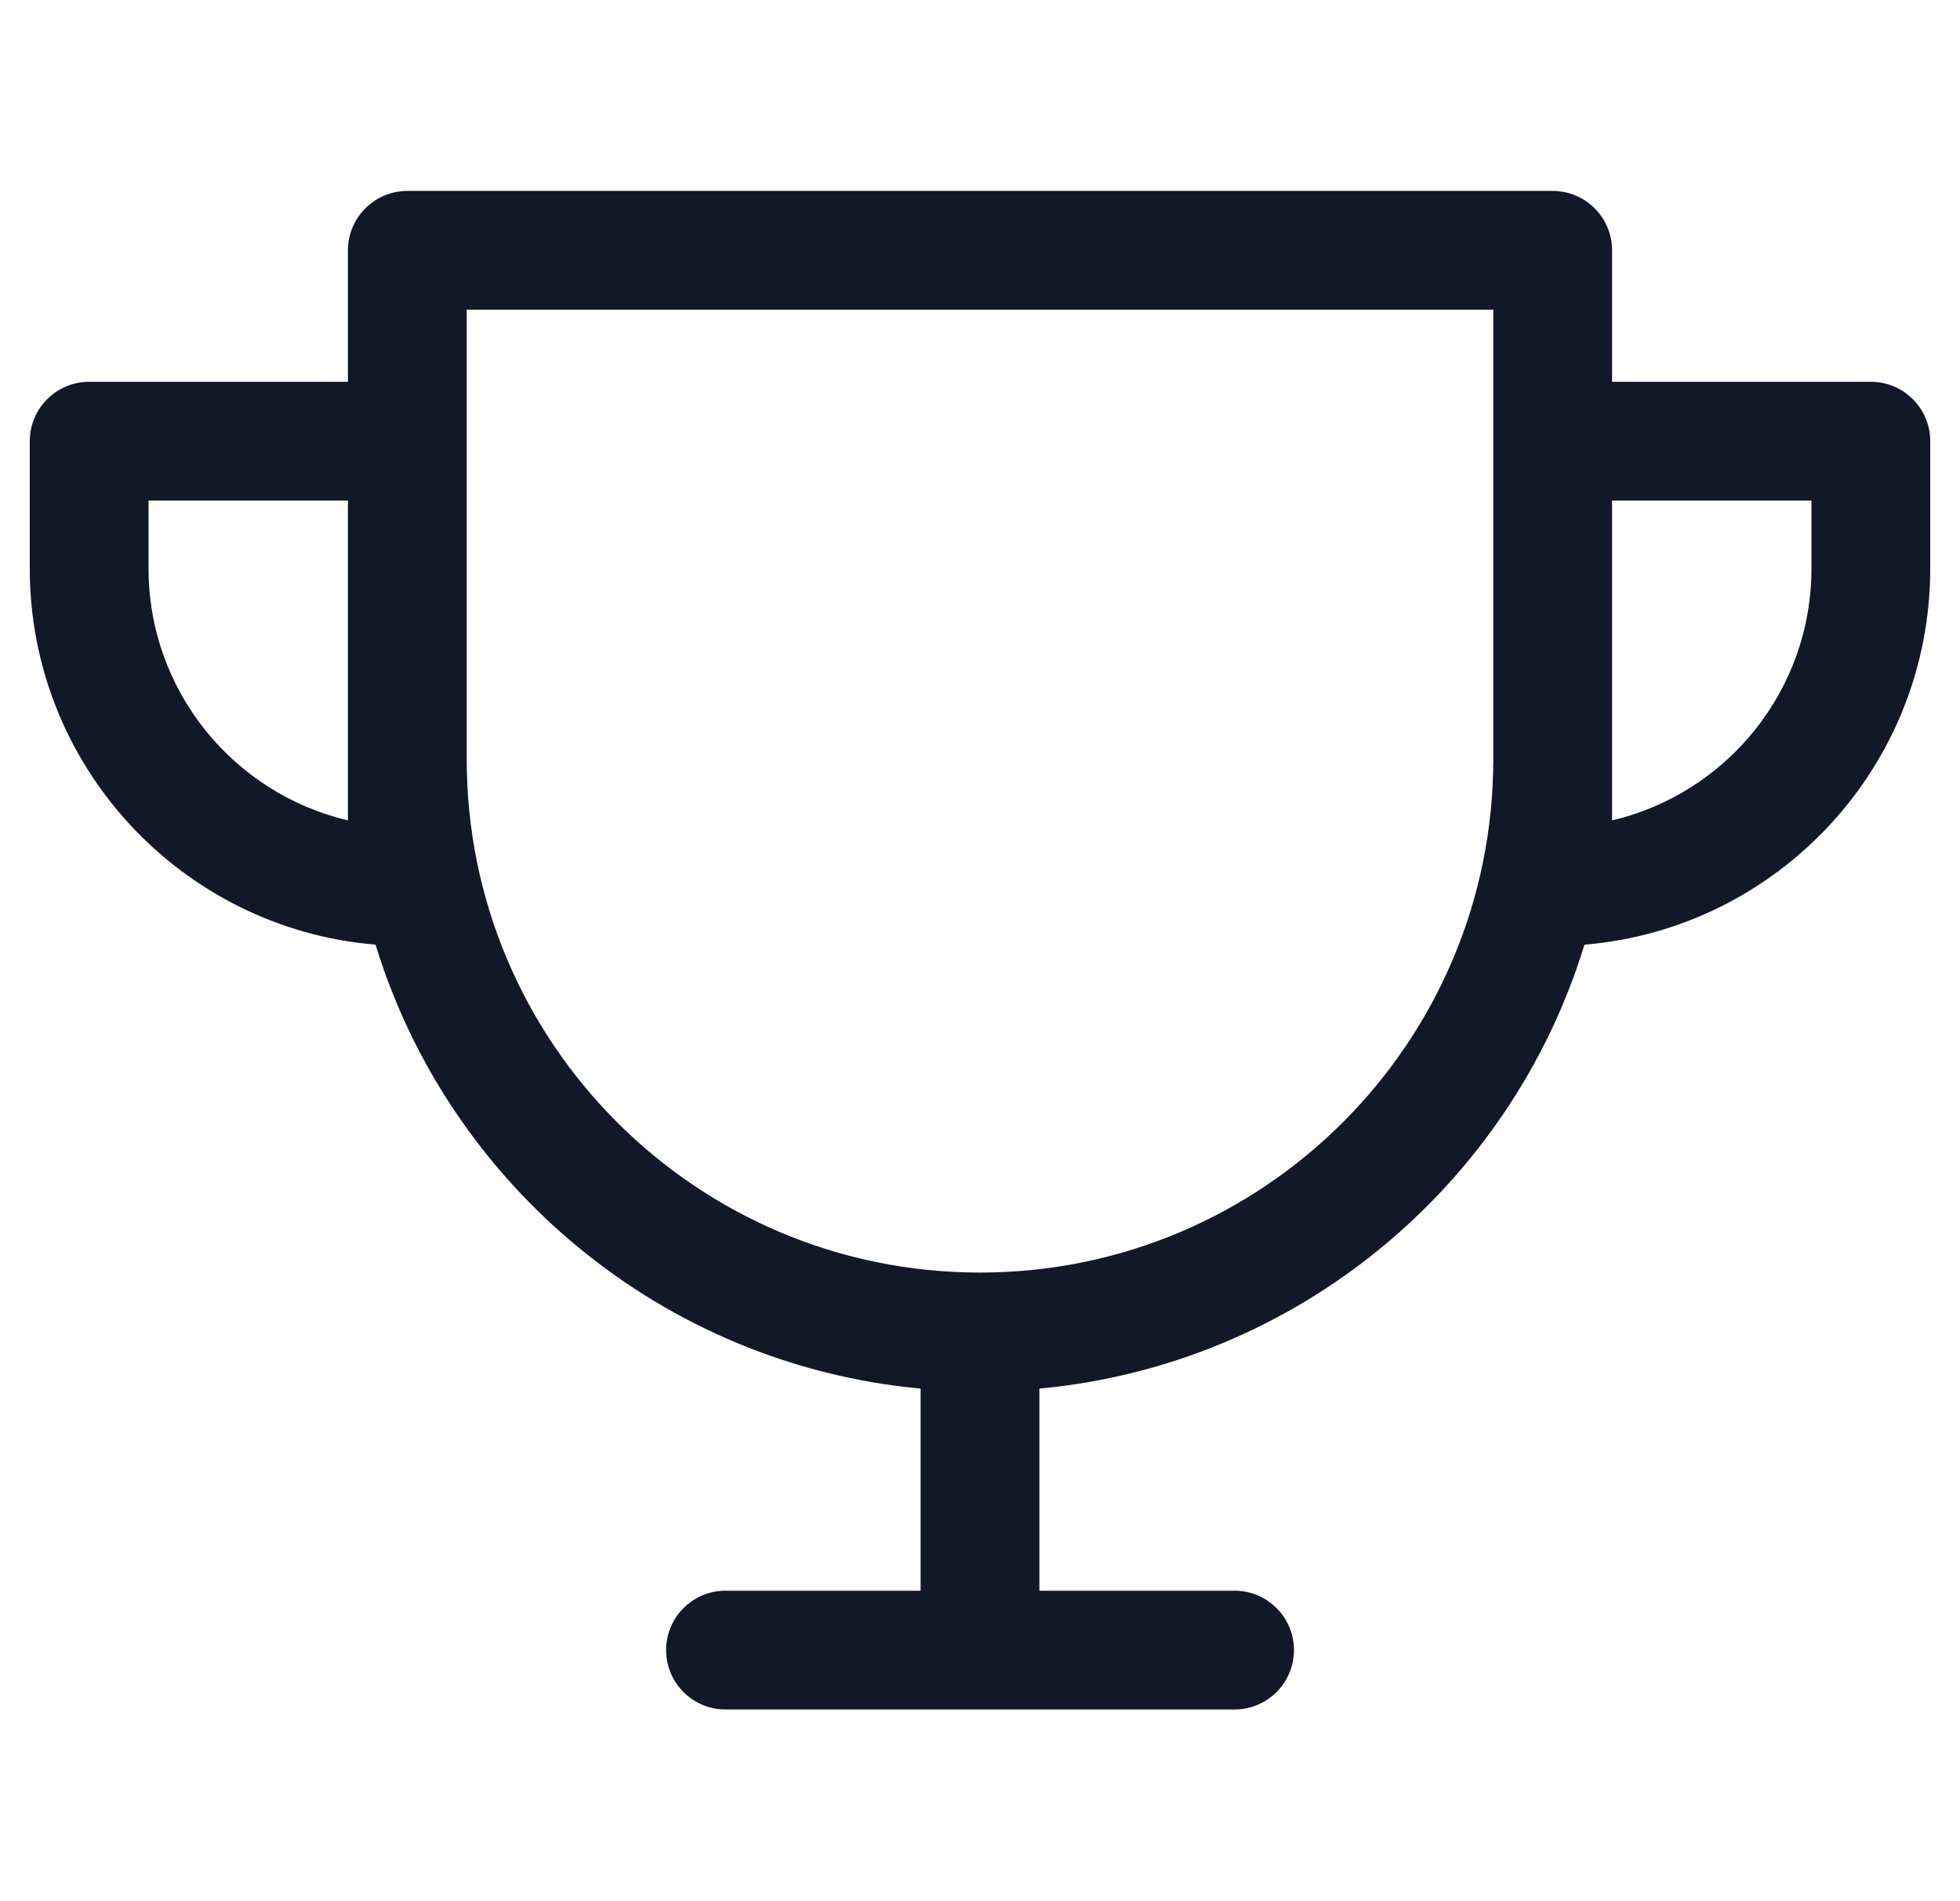
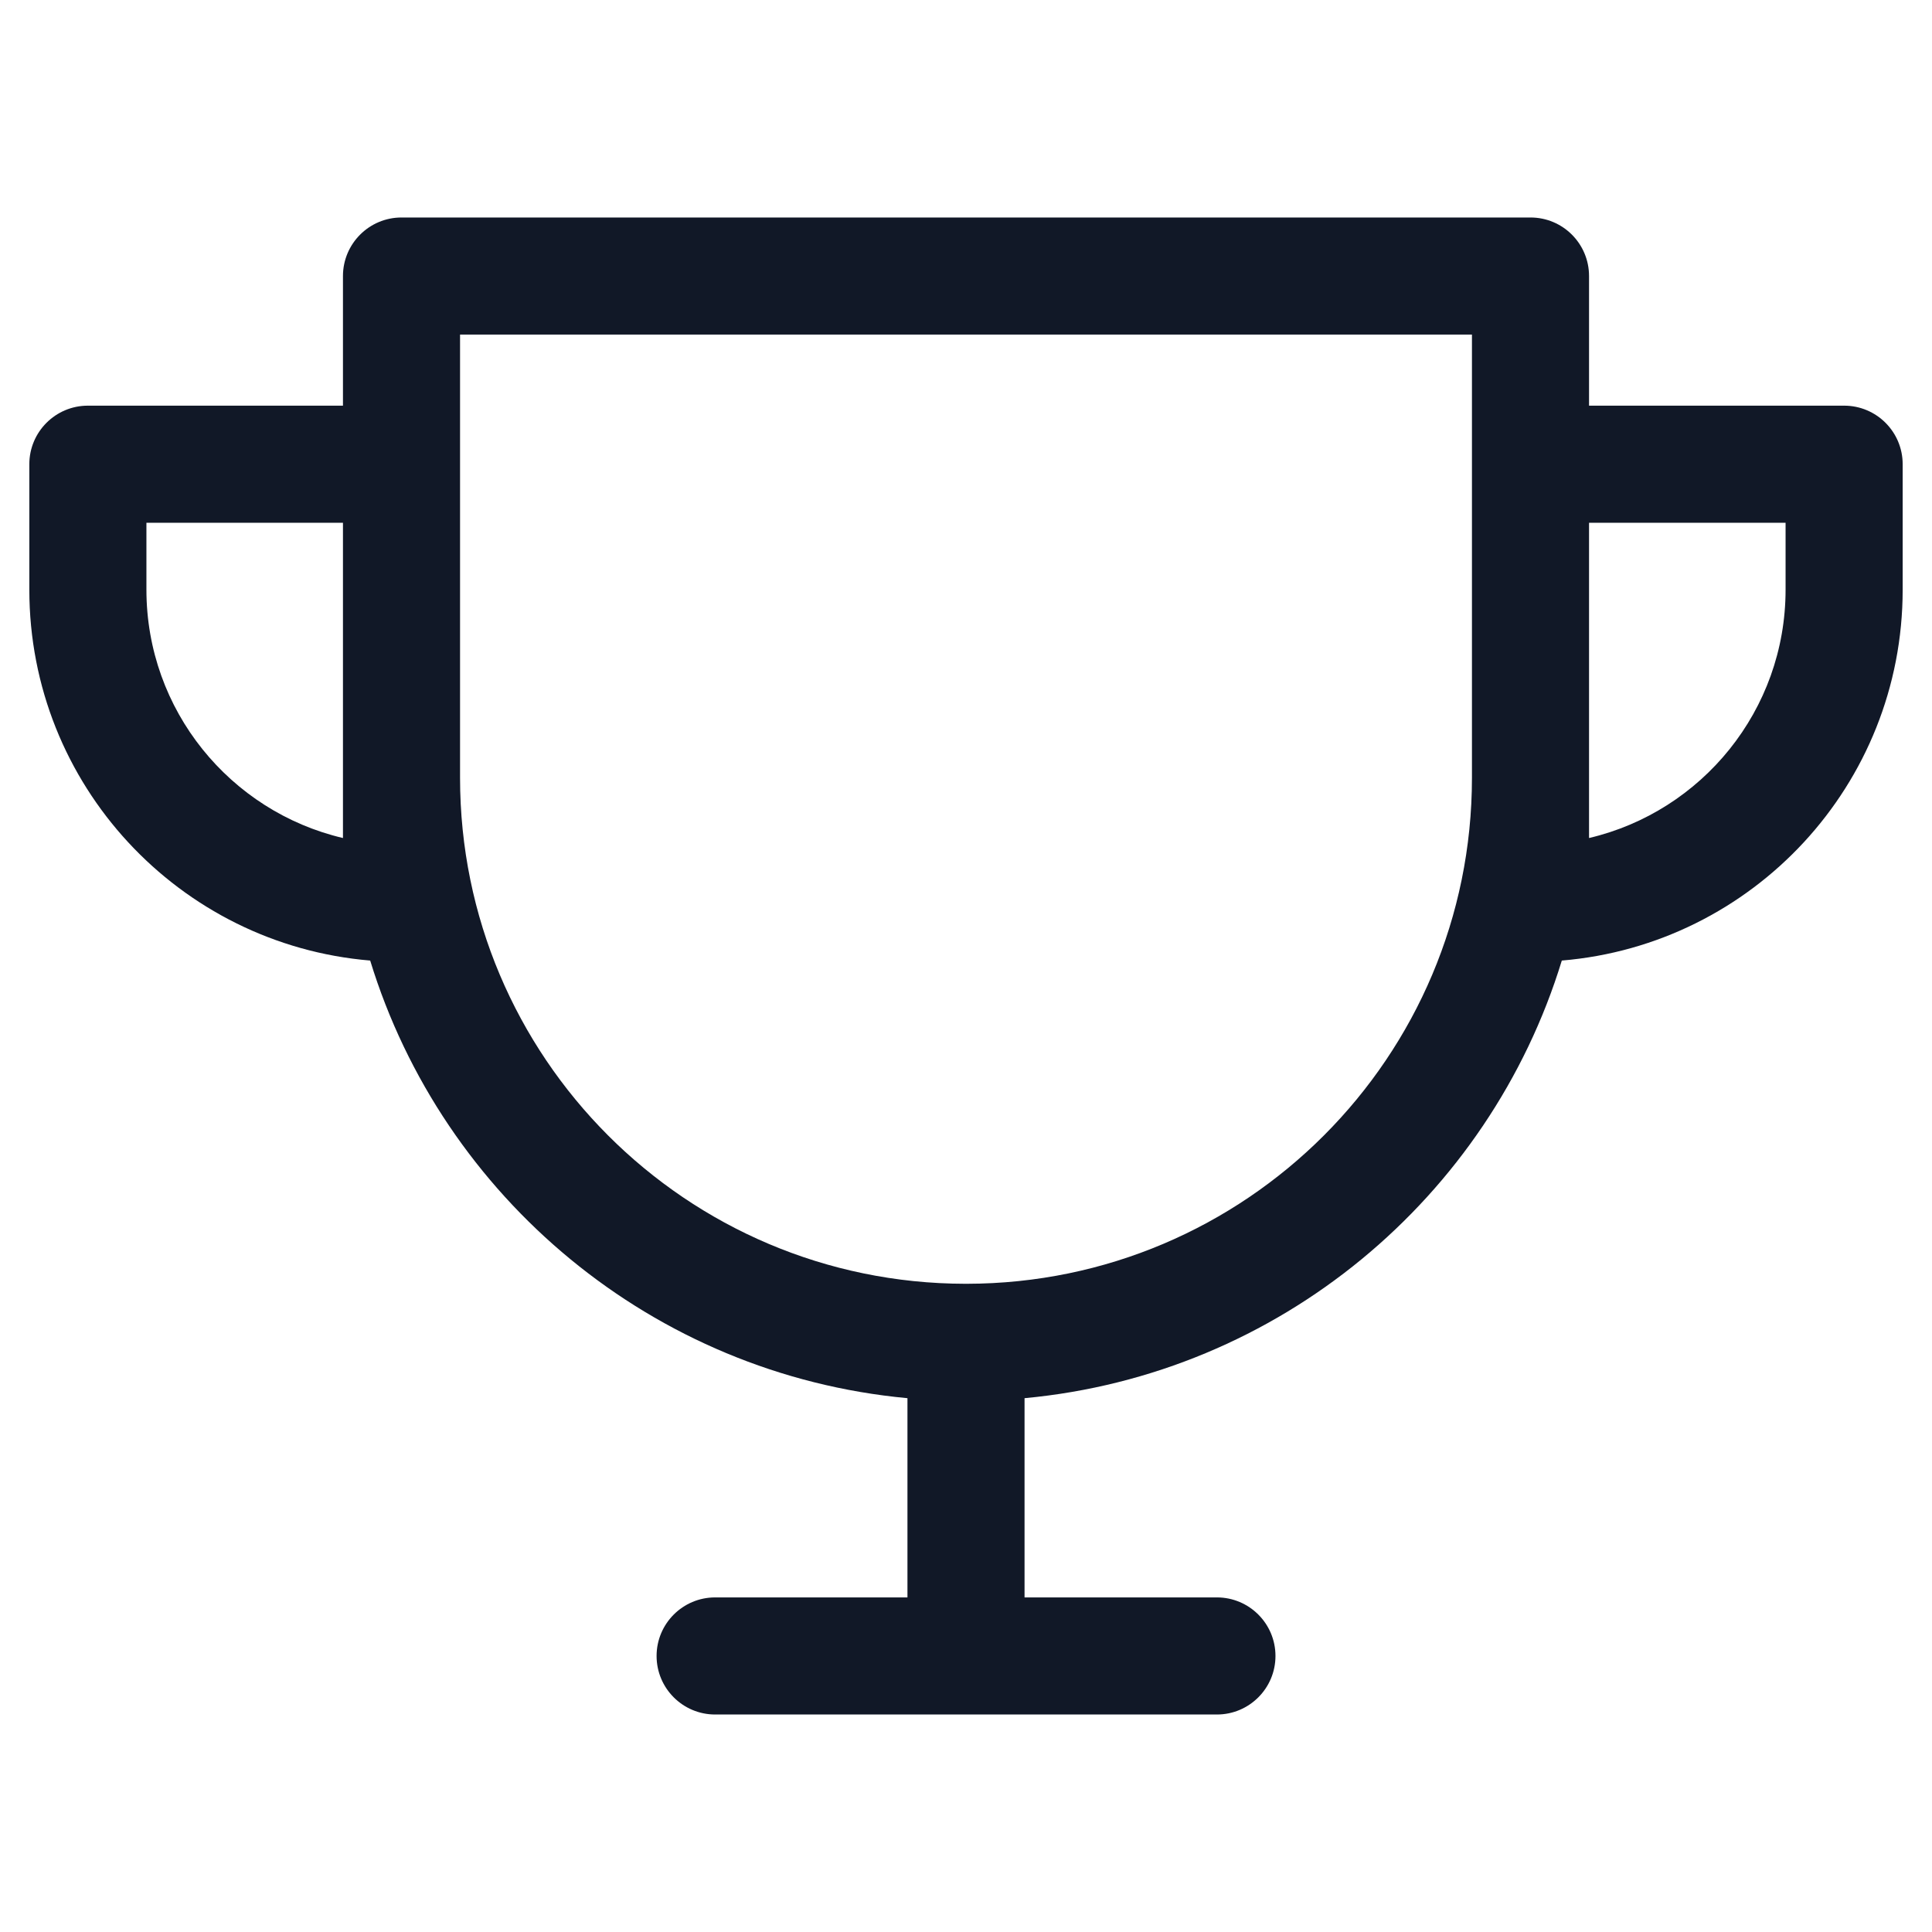
- <svg xmlns="http://www.w3.org/2000/svg" width="33" height="32" viewBox="0 0 33 32" fill="none">
-   <path fill-rule="evenodd" clip-rule="evenodd" d="M5.858 4.215C5.858 3.663 6.306 3.215 6.858 3.215H26.142C26.695 3.215 27.142 3.663 27.142 4.215V6.429H31.499C32.052 6.429 32.499 6.877 32.499 7.429V9.572C32.499 12.903 29.938 15.635 26.677 15.907C25.438 19.955 21.849 22.977 17.5 23.382V26.785H20.786C21.338 26.785 21.786 27.233 21.786 27.785C21.786 28.337 21.338 28.785 20.786 28.785H12.215C11.663 28.785 11.215 28.337 11.215 27.785C11.215 27.233 11.663 26.785 12.215 26.785H15.5V23.382C11.152 22.977 7.563 19.955 6.323 15.907C3.062 15.635 0.501 12.903 0.501 9.572V7.429C0.501 6.877 0.949 6.429 1.501 6.429H5.858V4.215ZM16.512 21.428L16.5 21.428L16.488 21.428C11.721 21.422 7.858 17.555 7.858 12.786V5.215H25.142V12.786C25.142 17.555 21.279 21.422 16.512 21.428ZM27.142 8.429V13.814C29.067 13.362 30.499 11.634 30.499 9.572V8.429H27.142ZM5.858 13.814V8.429H2.501V9.572C2.501 11.634 3.934 13.362 5.858 13.814Z" fill="#111827" />
+ <svg xmlns="http://www.w3.org/2000/svg" width="33" height="33" viewBox="0 0 33 33" fill="none">
+   <path fill-rule="evenodd" clip-rule="evenodd" d="M5.858 4.715C5.858 4.163 6.306 3.715 6.858 3.715H26.142C26.695 3.715 27.142 4.163 27.142 4.715V6.929H31.499C32.052 6.929 32.499 7.377 32.499 7.929V10.072C32.499 13.403 29.938 16.135 26.677 16.407C25.438 20.455 21.849 23.477 17.5 23.882V27.285H20.786C21.338 27.285 21.786 27.733 21.786 28.285C21.786 28.837 21.338 29.285 20.786 29.285H12.215C11.663 29.285 11.215 28.837 11.215 28.285C11.215 27.733 11.663 27.285 12.215 27.285H15.5V23.882C11.152 23.477 7.563 20.455 6.323 16.407C3.062 16.135 0.501 13.403 0.501 10.072V7.929C0.501 7.377 0.949 6.929 1.501 6.929H5.858V4.715ZM16.512 21.928L16.5 21.928L16.488 21.928C11.721 21.922 7.858 18.055 7.858 13.286V5.715H25.142V13.286C25.142 18.055 21.279 21.922 16.512 21.928ZM27.142 8.929V14.314C29.067 13.862 30.499 12.134 30.499 10.072V8.929H27.142ZM5.858 14.314V8.929H2.501V10.072C2.501 12.134 3.934 13.862 5.858 14.314Z" fill="#111827" />
</svg>
